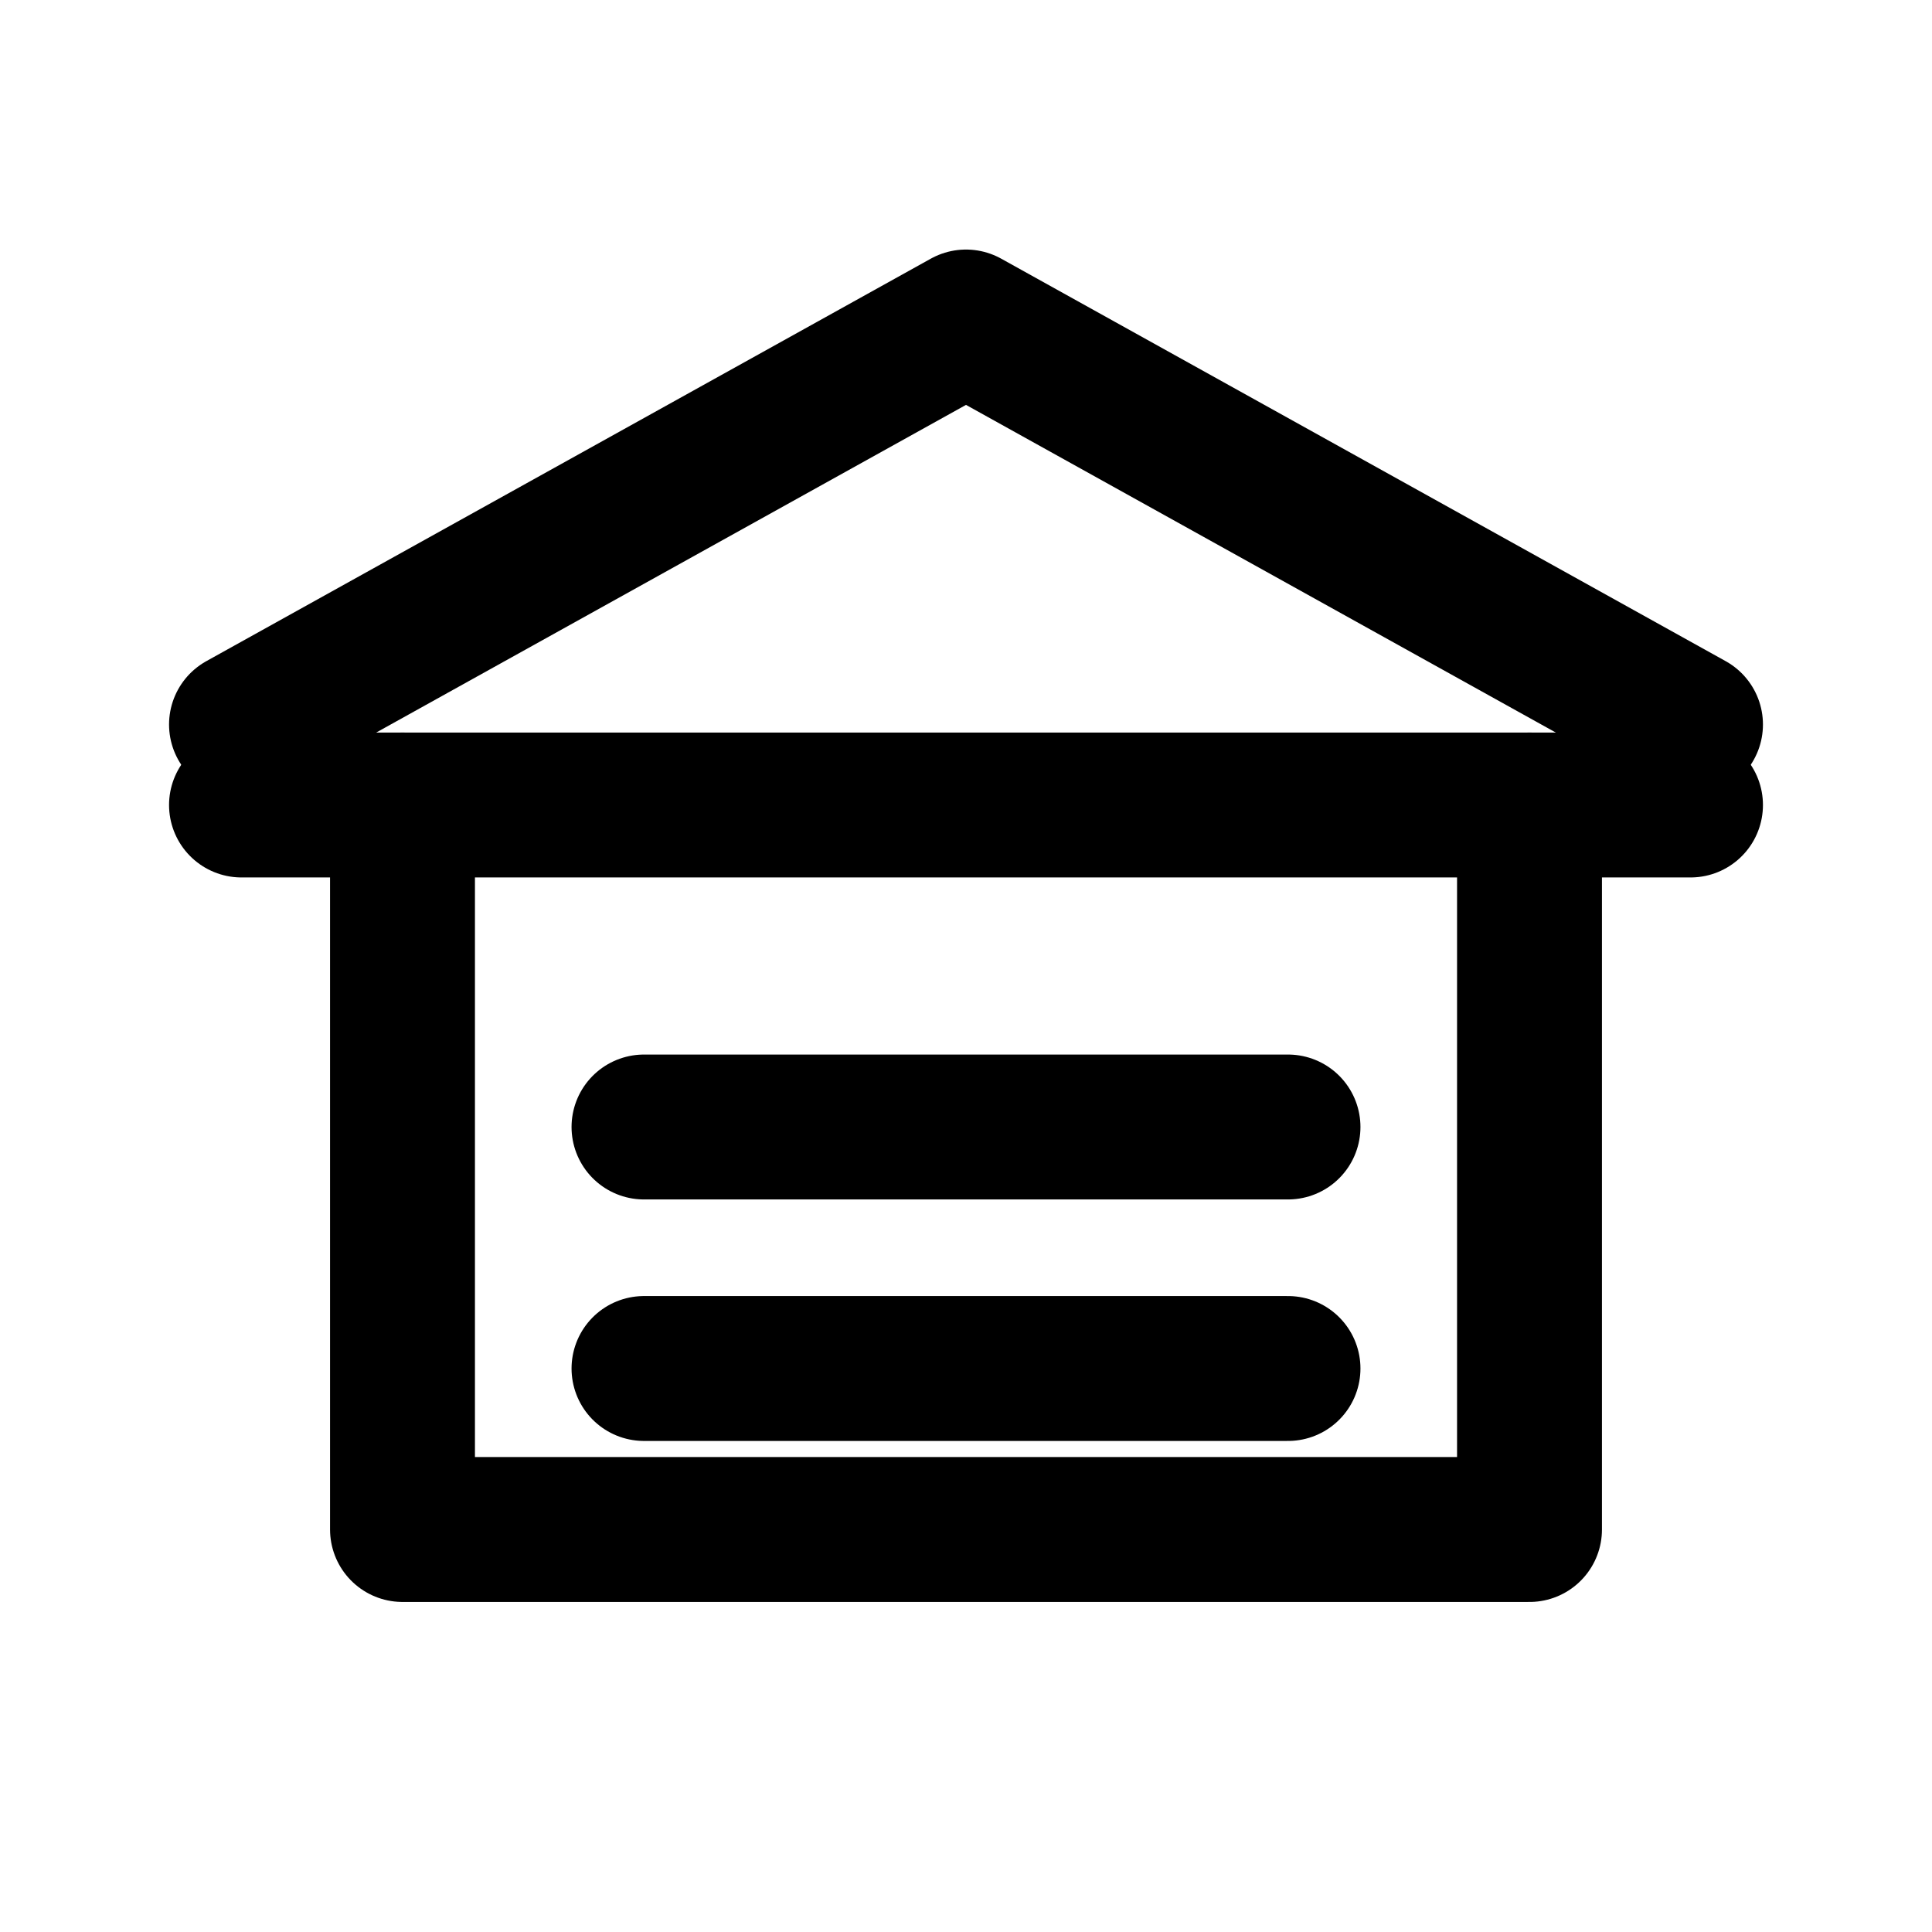
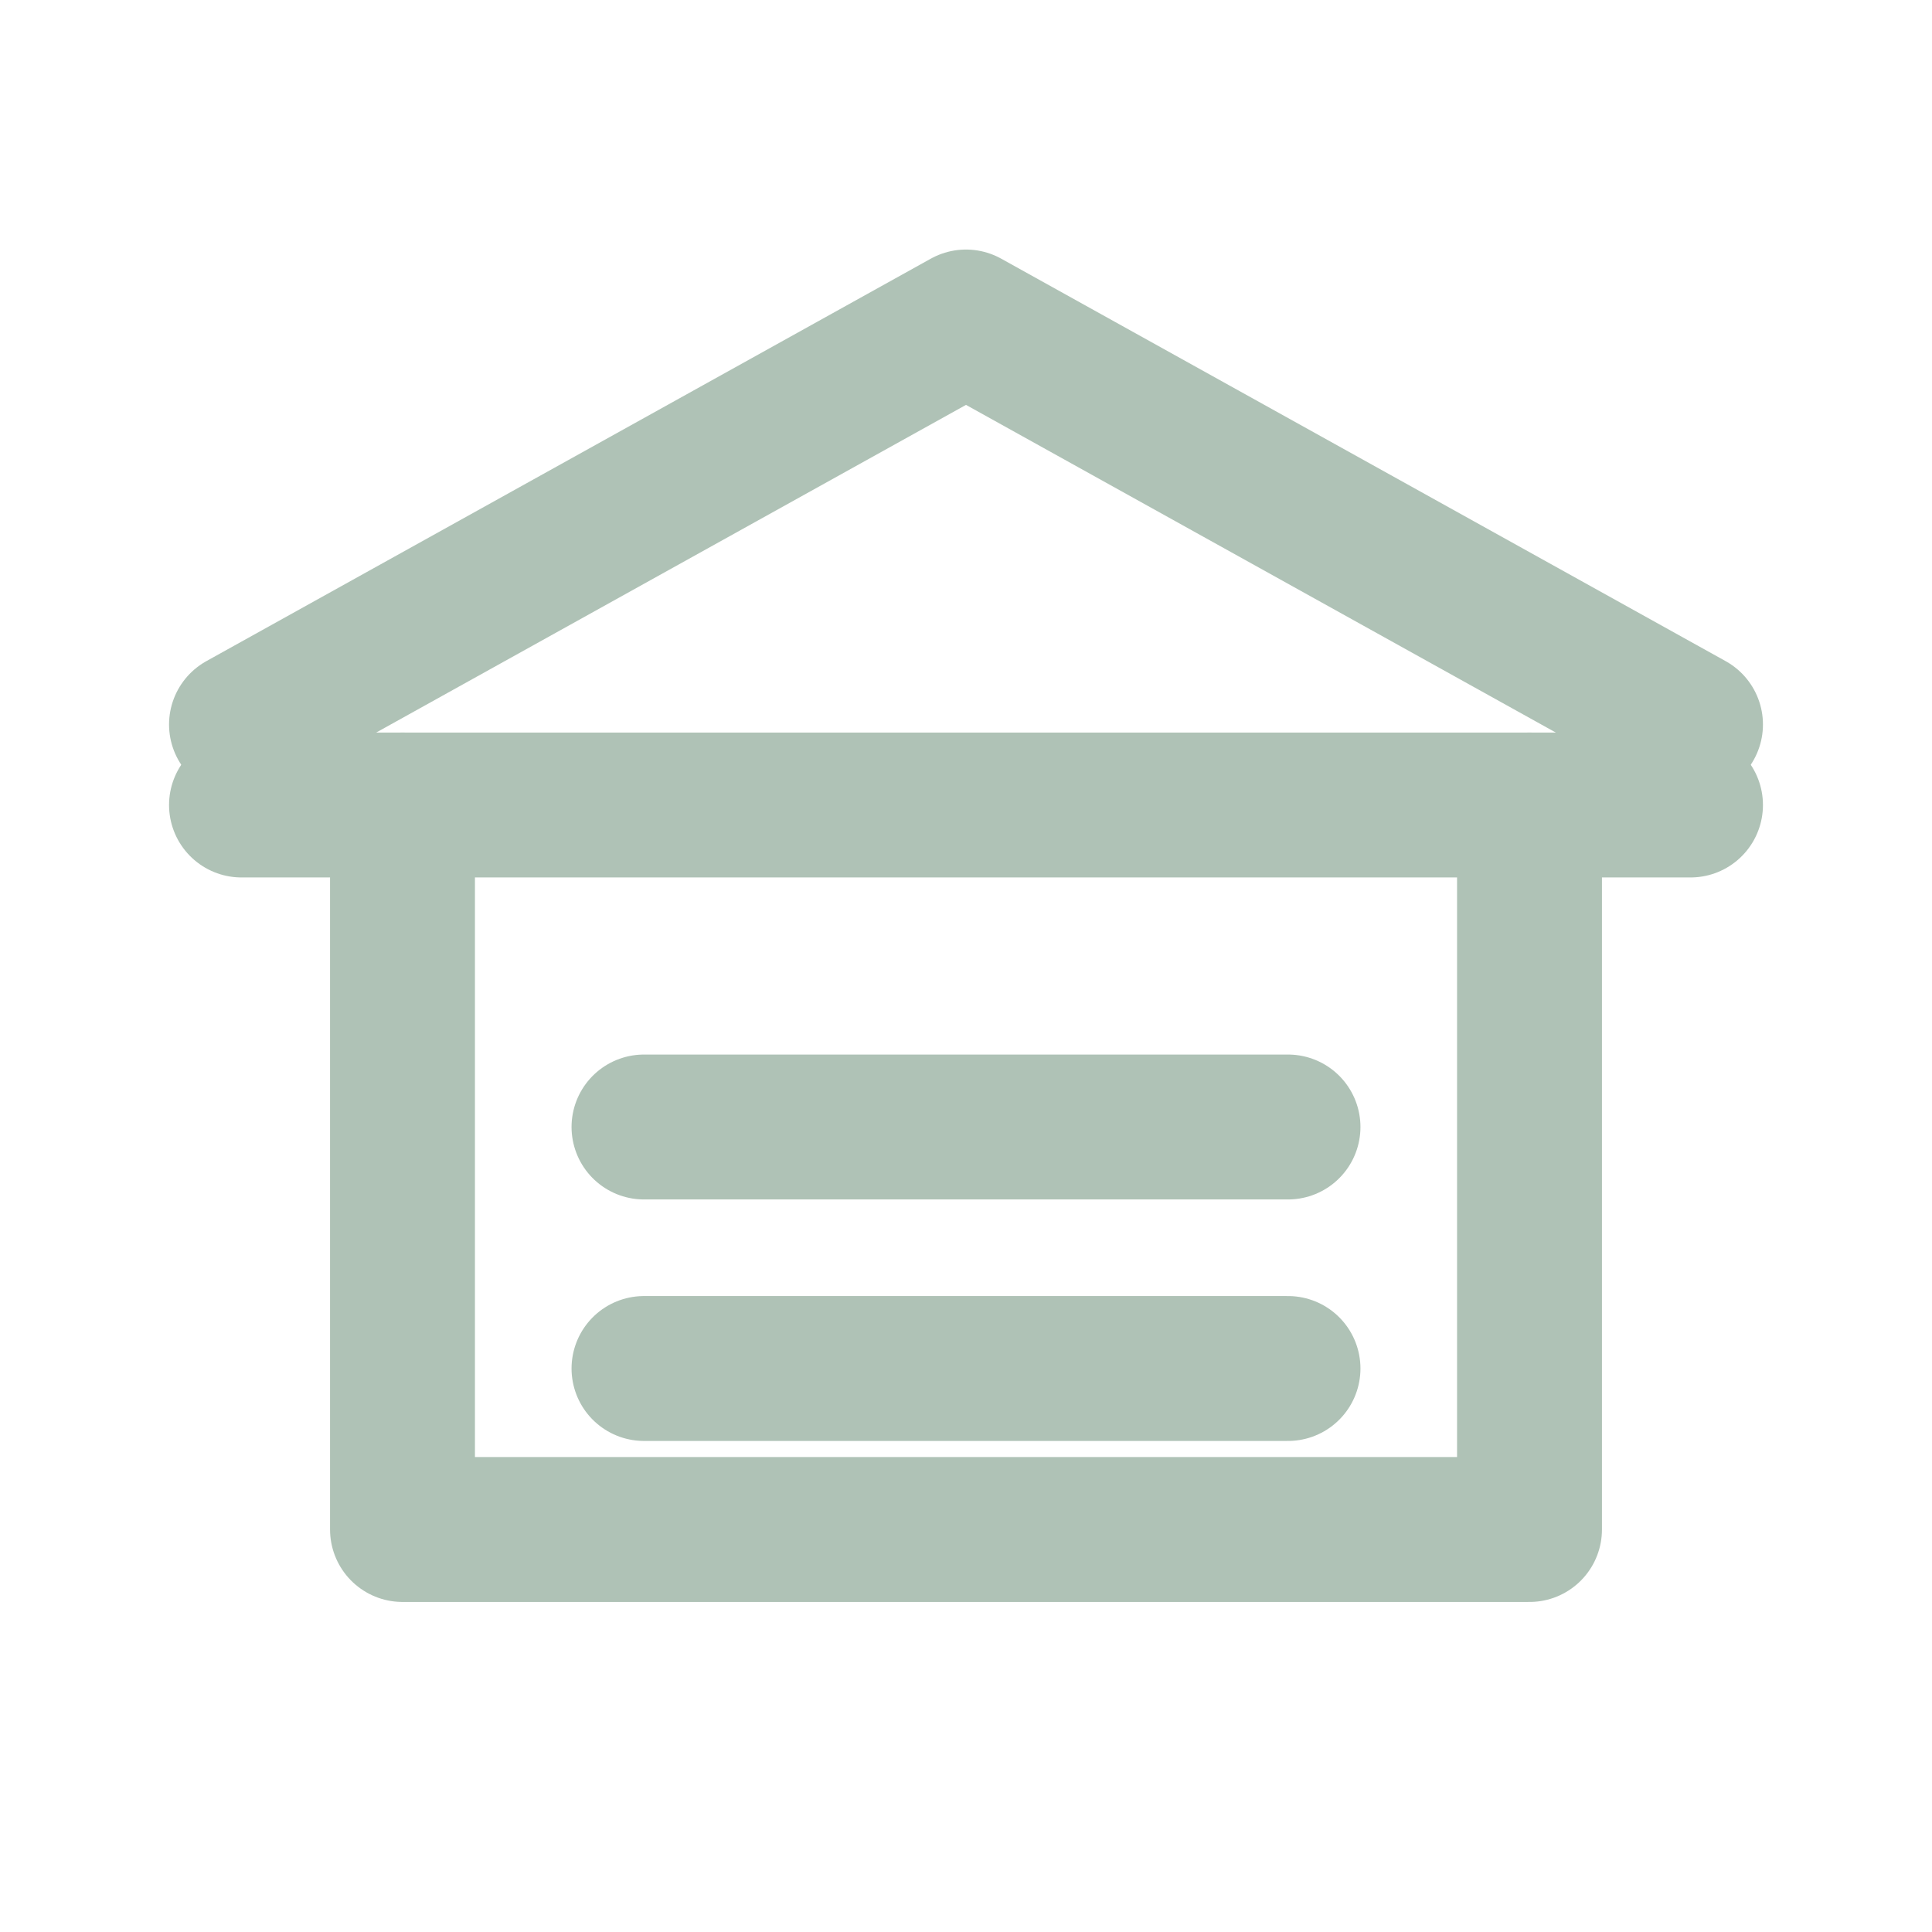
- <svg xmlns="http://www.w3.org/2000/svg" viewBox="0 0 24 24" fill="none" stroke="currentColor" stroke-width="1.8" stroke-linecap="round" stroke-linejoin="round">
+ <svg xmlns="http://www.w3.org/2000/svg" viewBox="0 0 24 24" fill="none" stroke="#AFC2B6" stroke-width="1.8" stroke-linecap="round" stroke-linejoin="round">
  <path d="M3 9l9-5 9 5" />
  <path d="M5 10v9h14v-9" />
  <path d="M3 10h18" />
  <path d="M8 14h8" />
  <path d="M8 17h8" />
</svg>
